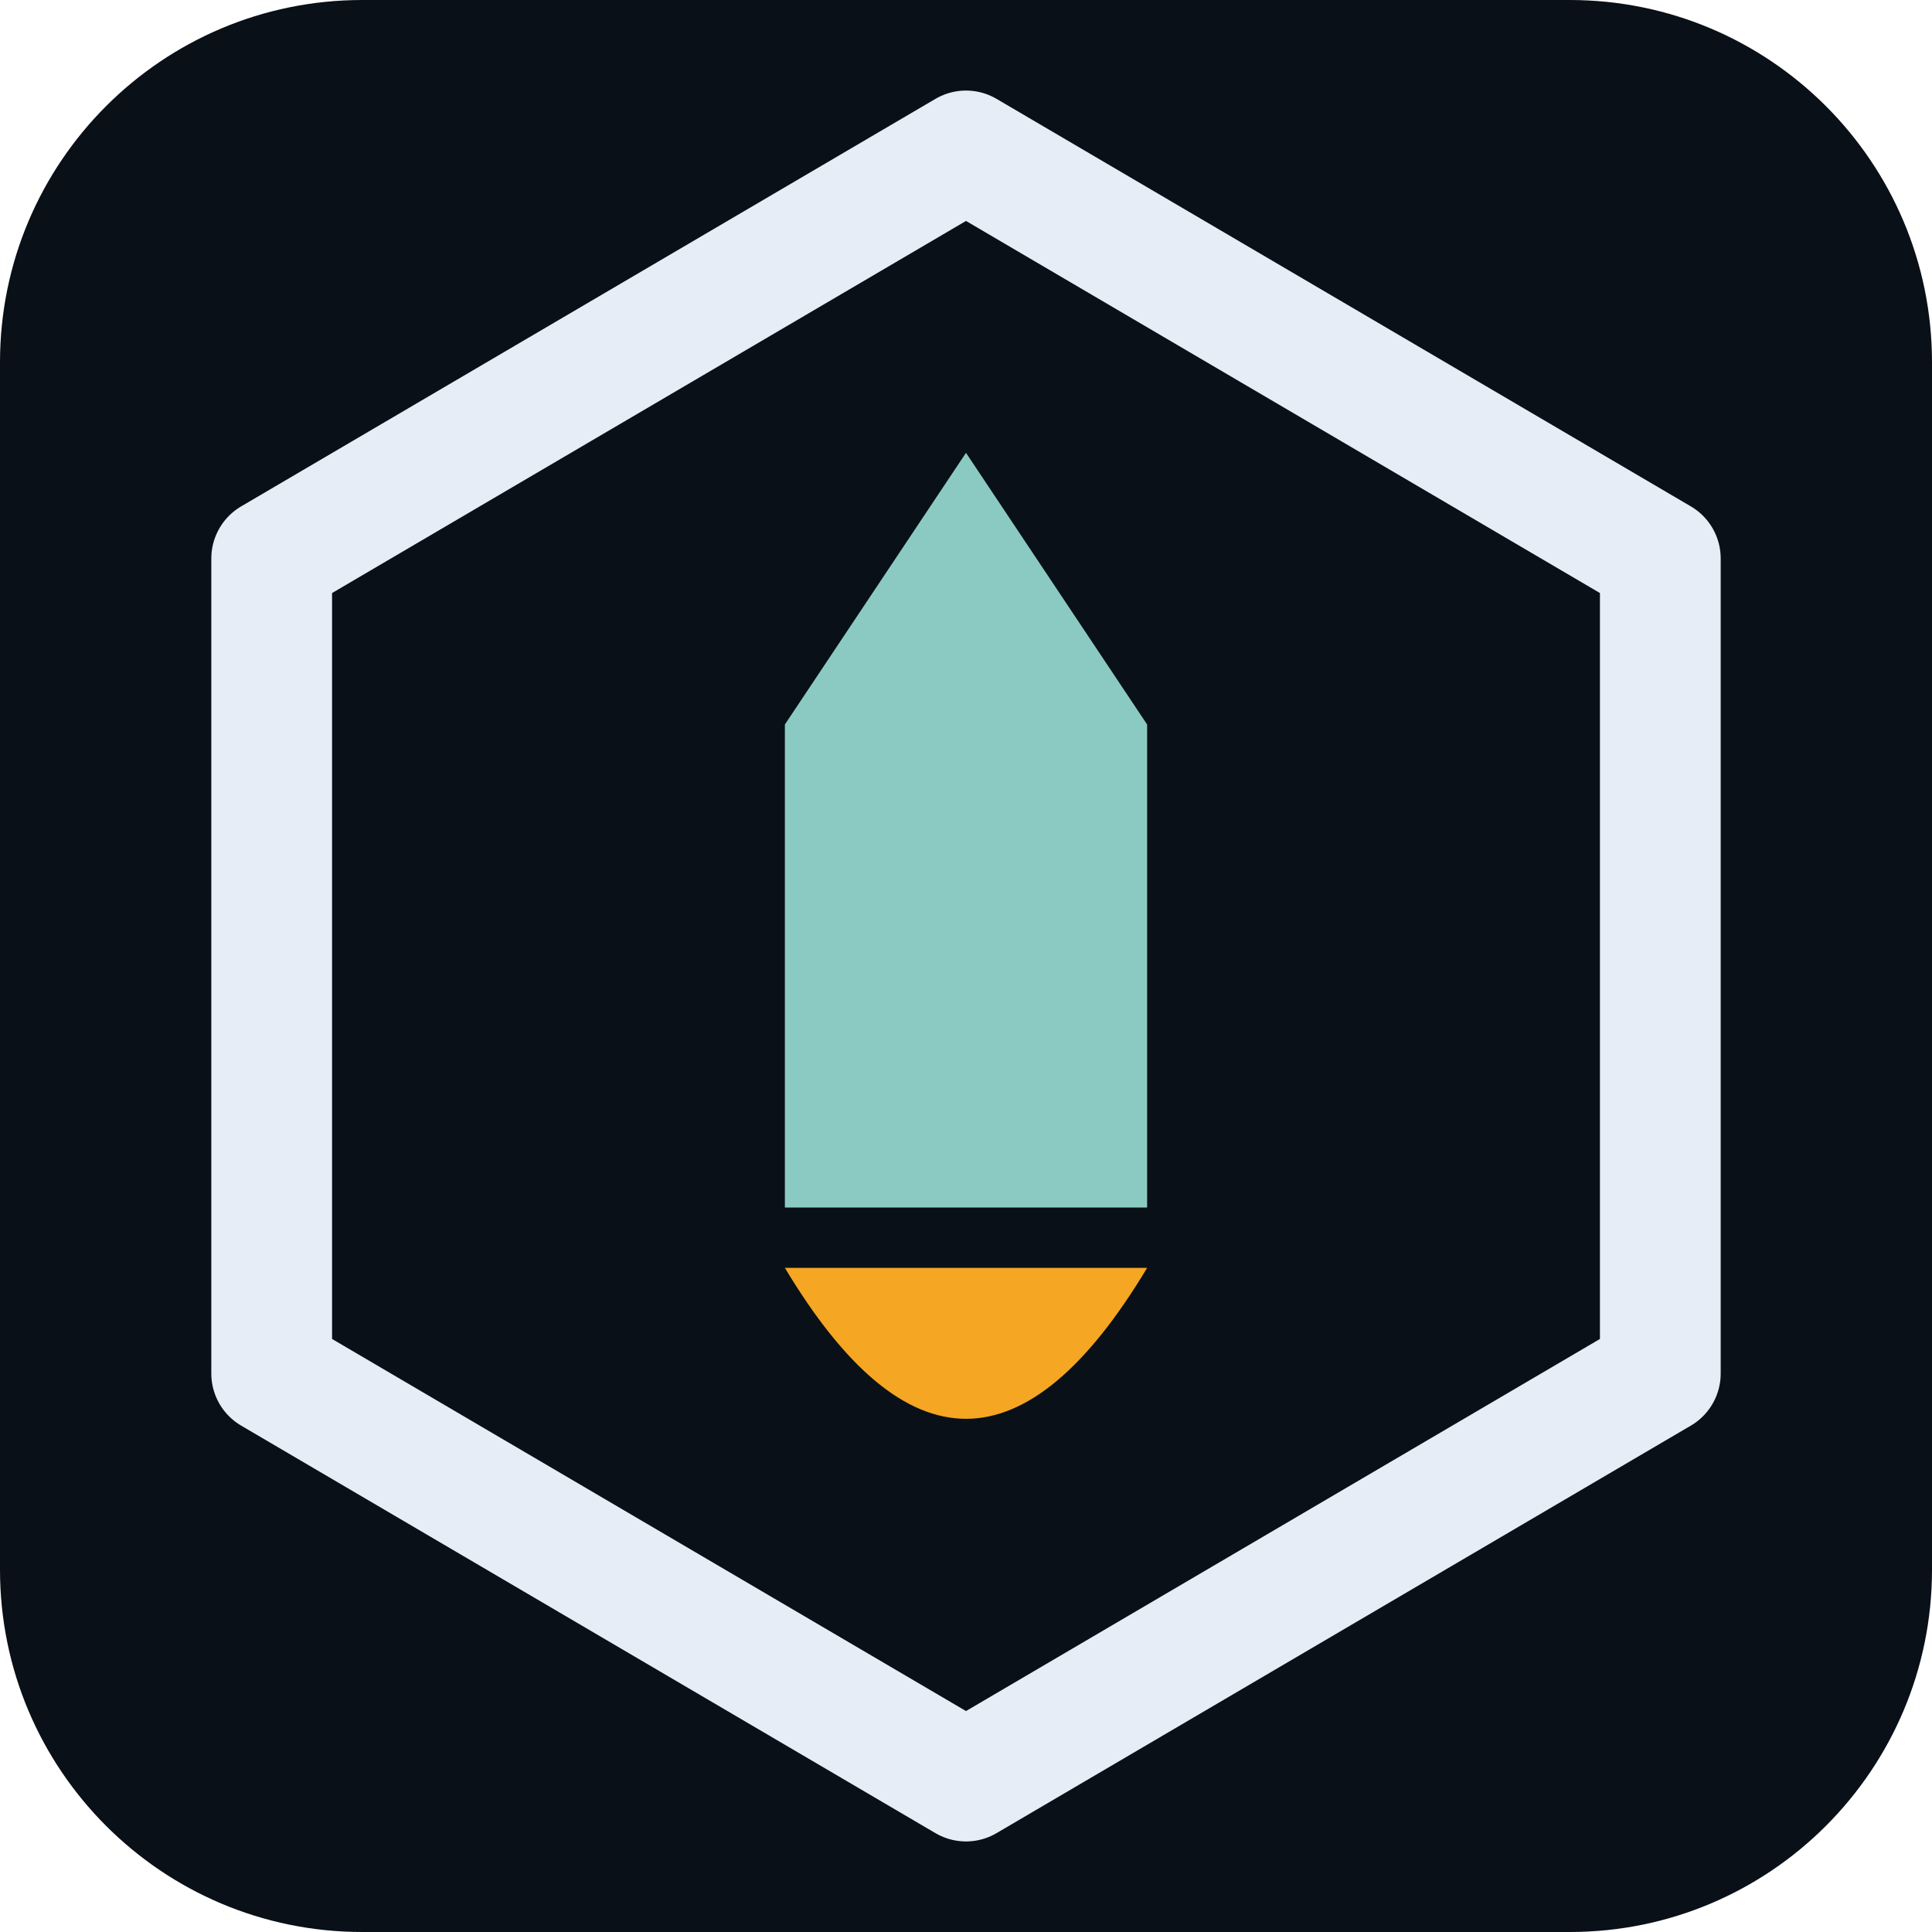
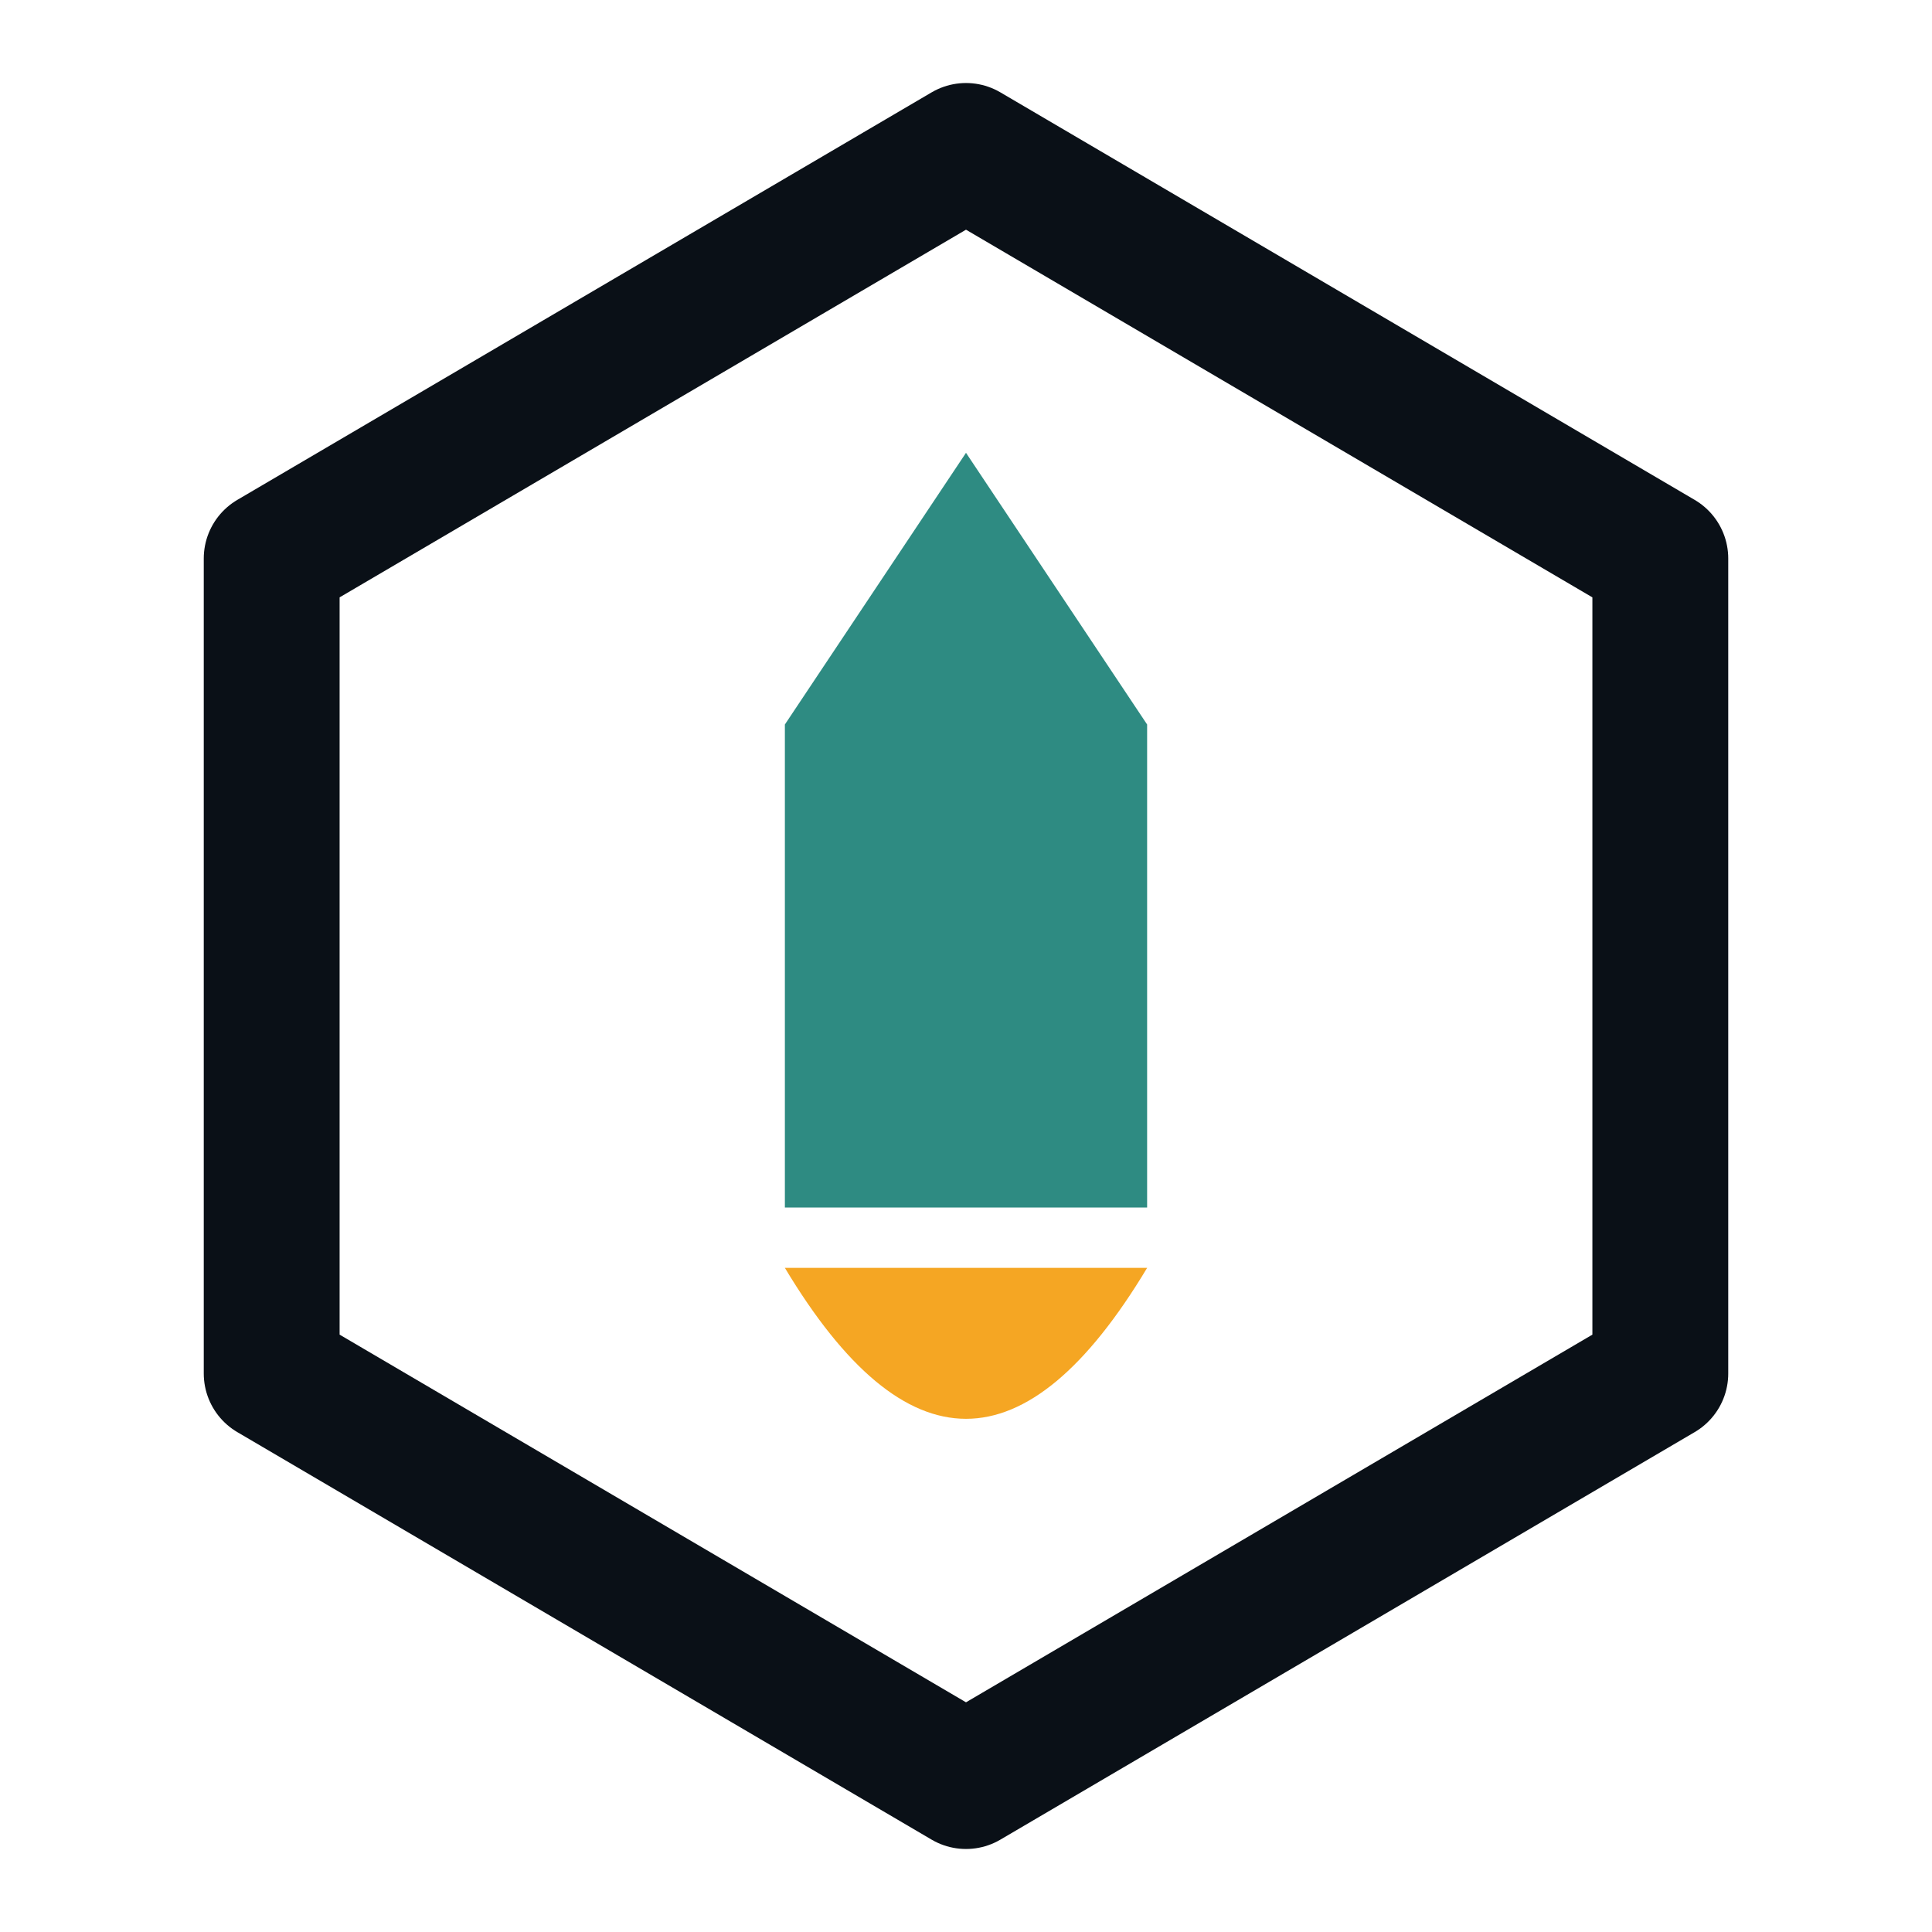
<svg xmlns="http://www.w3.org/2000/svg" viewBox="0 0 64 64">
-   <rect width="64" height="64" rx="12" fill="#0A1017" />
-   <path d="M32 5 L55 18.5 V45.5 L32 59 L9 45.5 V18.5 Z" fill="none" stroke="#E6EDF6" stroke-width="4" stroke-linejoin="round" />
-   <path d="M32 15 L38 24 V40 H26 V24 Z" fill="#8ACAC2" />
+   <style>.hex{stroke:#0A1017}.body{fill:#2E8B82}@media (prefers-color-scheme:dark){.hex{stroke:#E6EDF6}.body{fill:#8ACAC2}}</style>
+   <path class="hex" d="M32 5 L55 18.5 V45.5 L32 59 L9 45.5 V18.5 Z" fill="none" stroke-width="4.5" stroke-linejoin="round" />
+   <path class="body" d="M32 15 L38 24 V40 H26 V24 Z" />
  <path d="M26 42 Q32 52 38 42 Z" fill="#F5A623" />
</svg>
